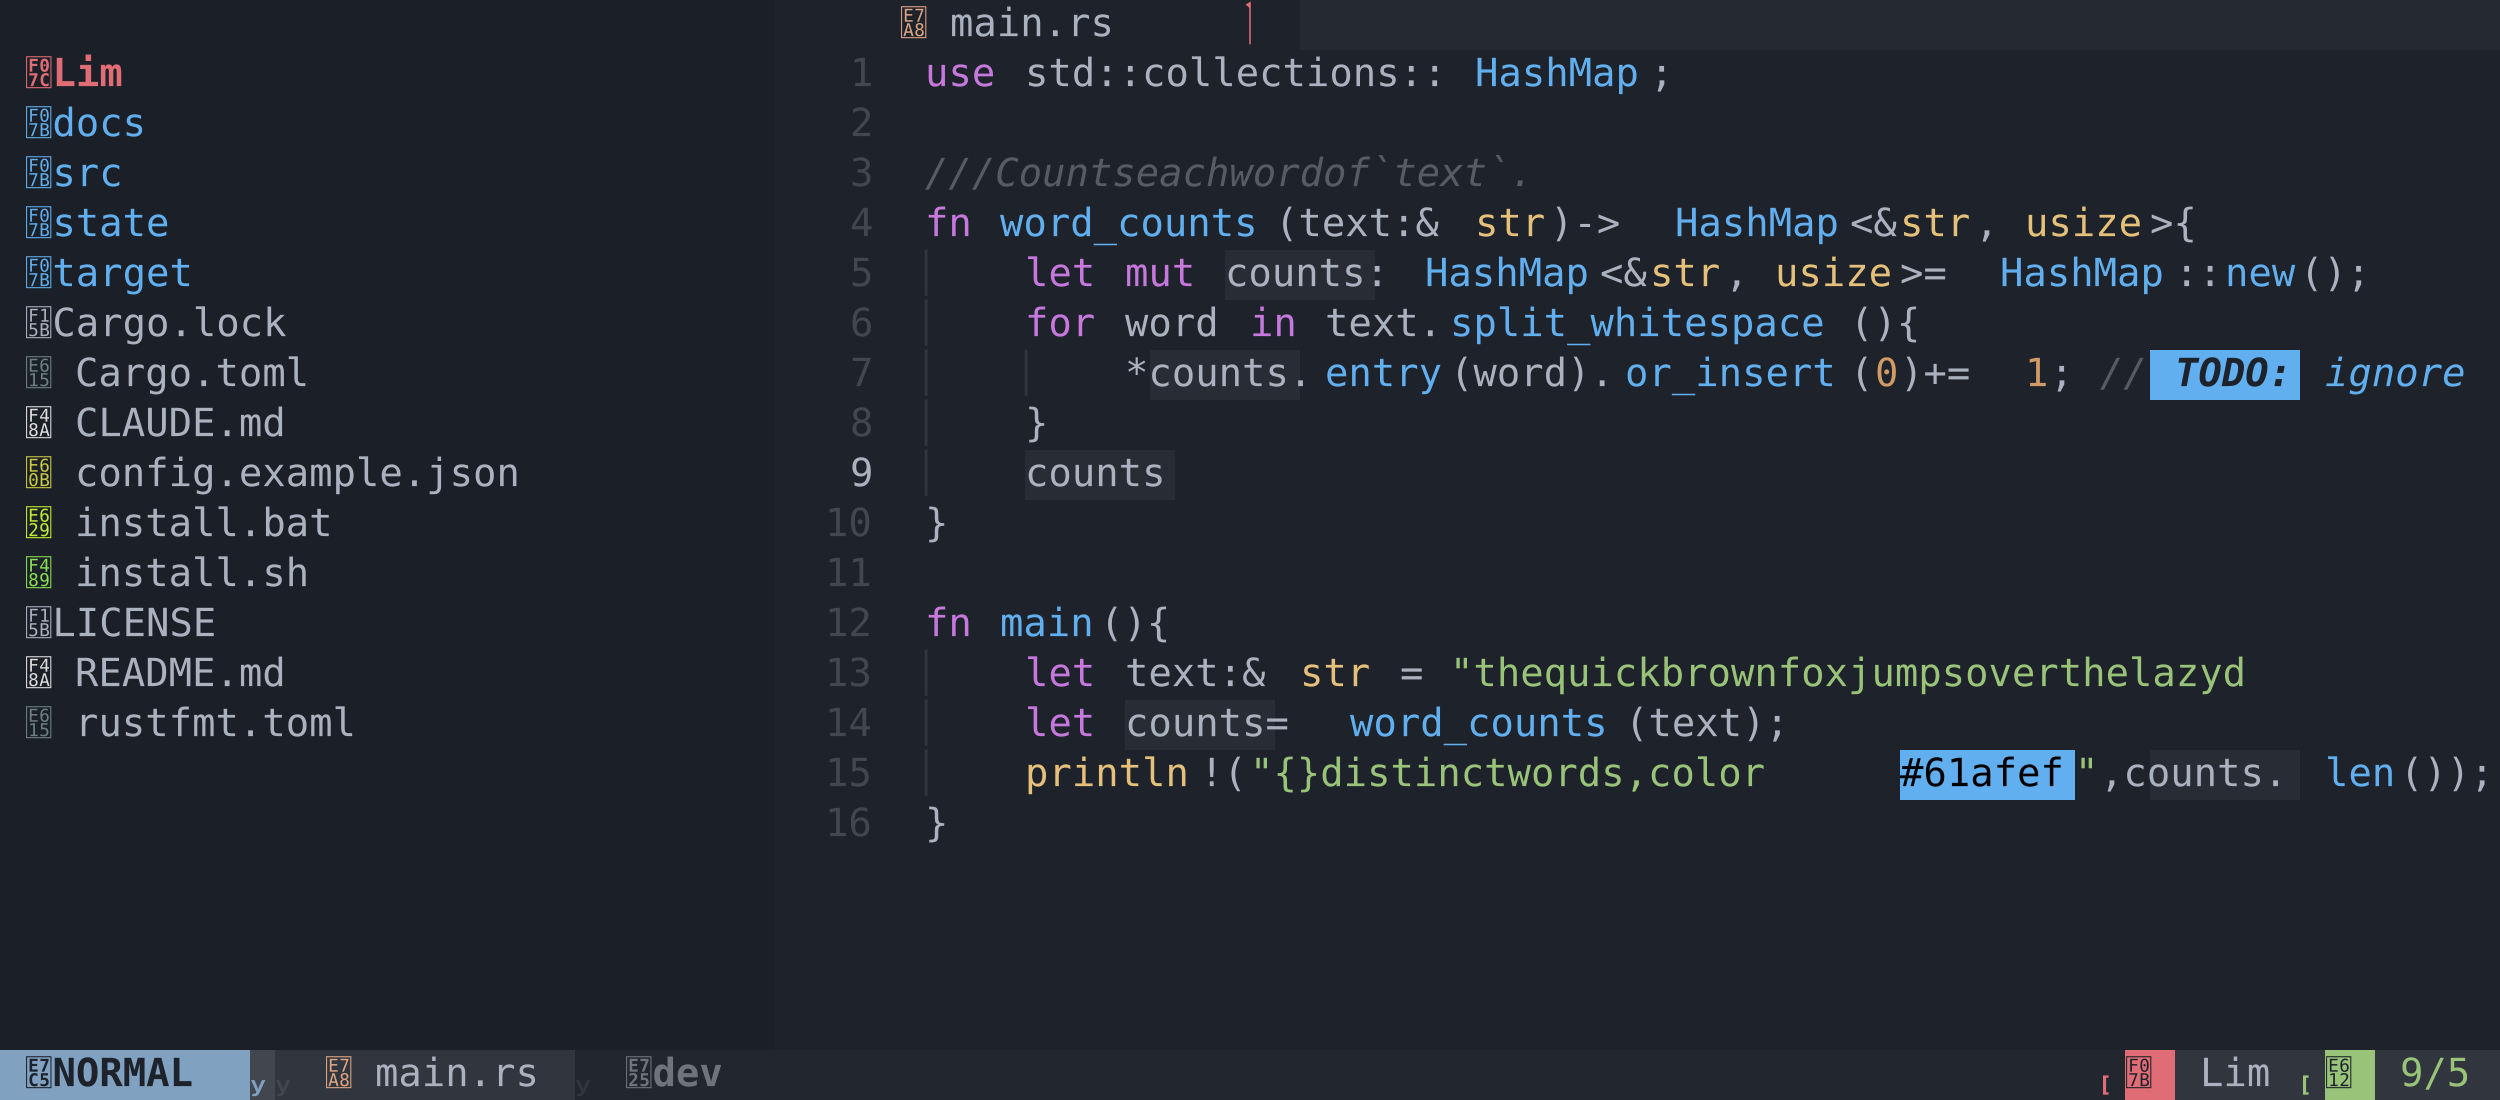
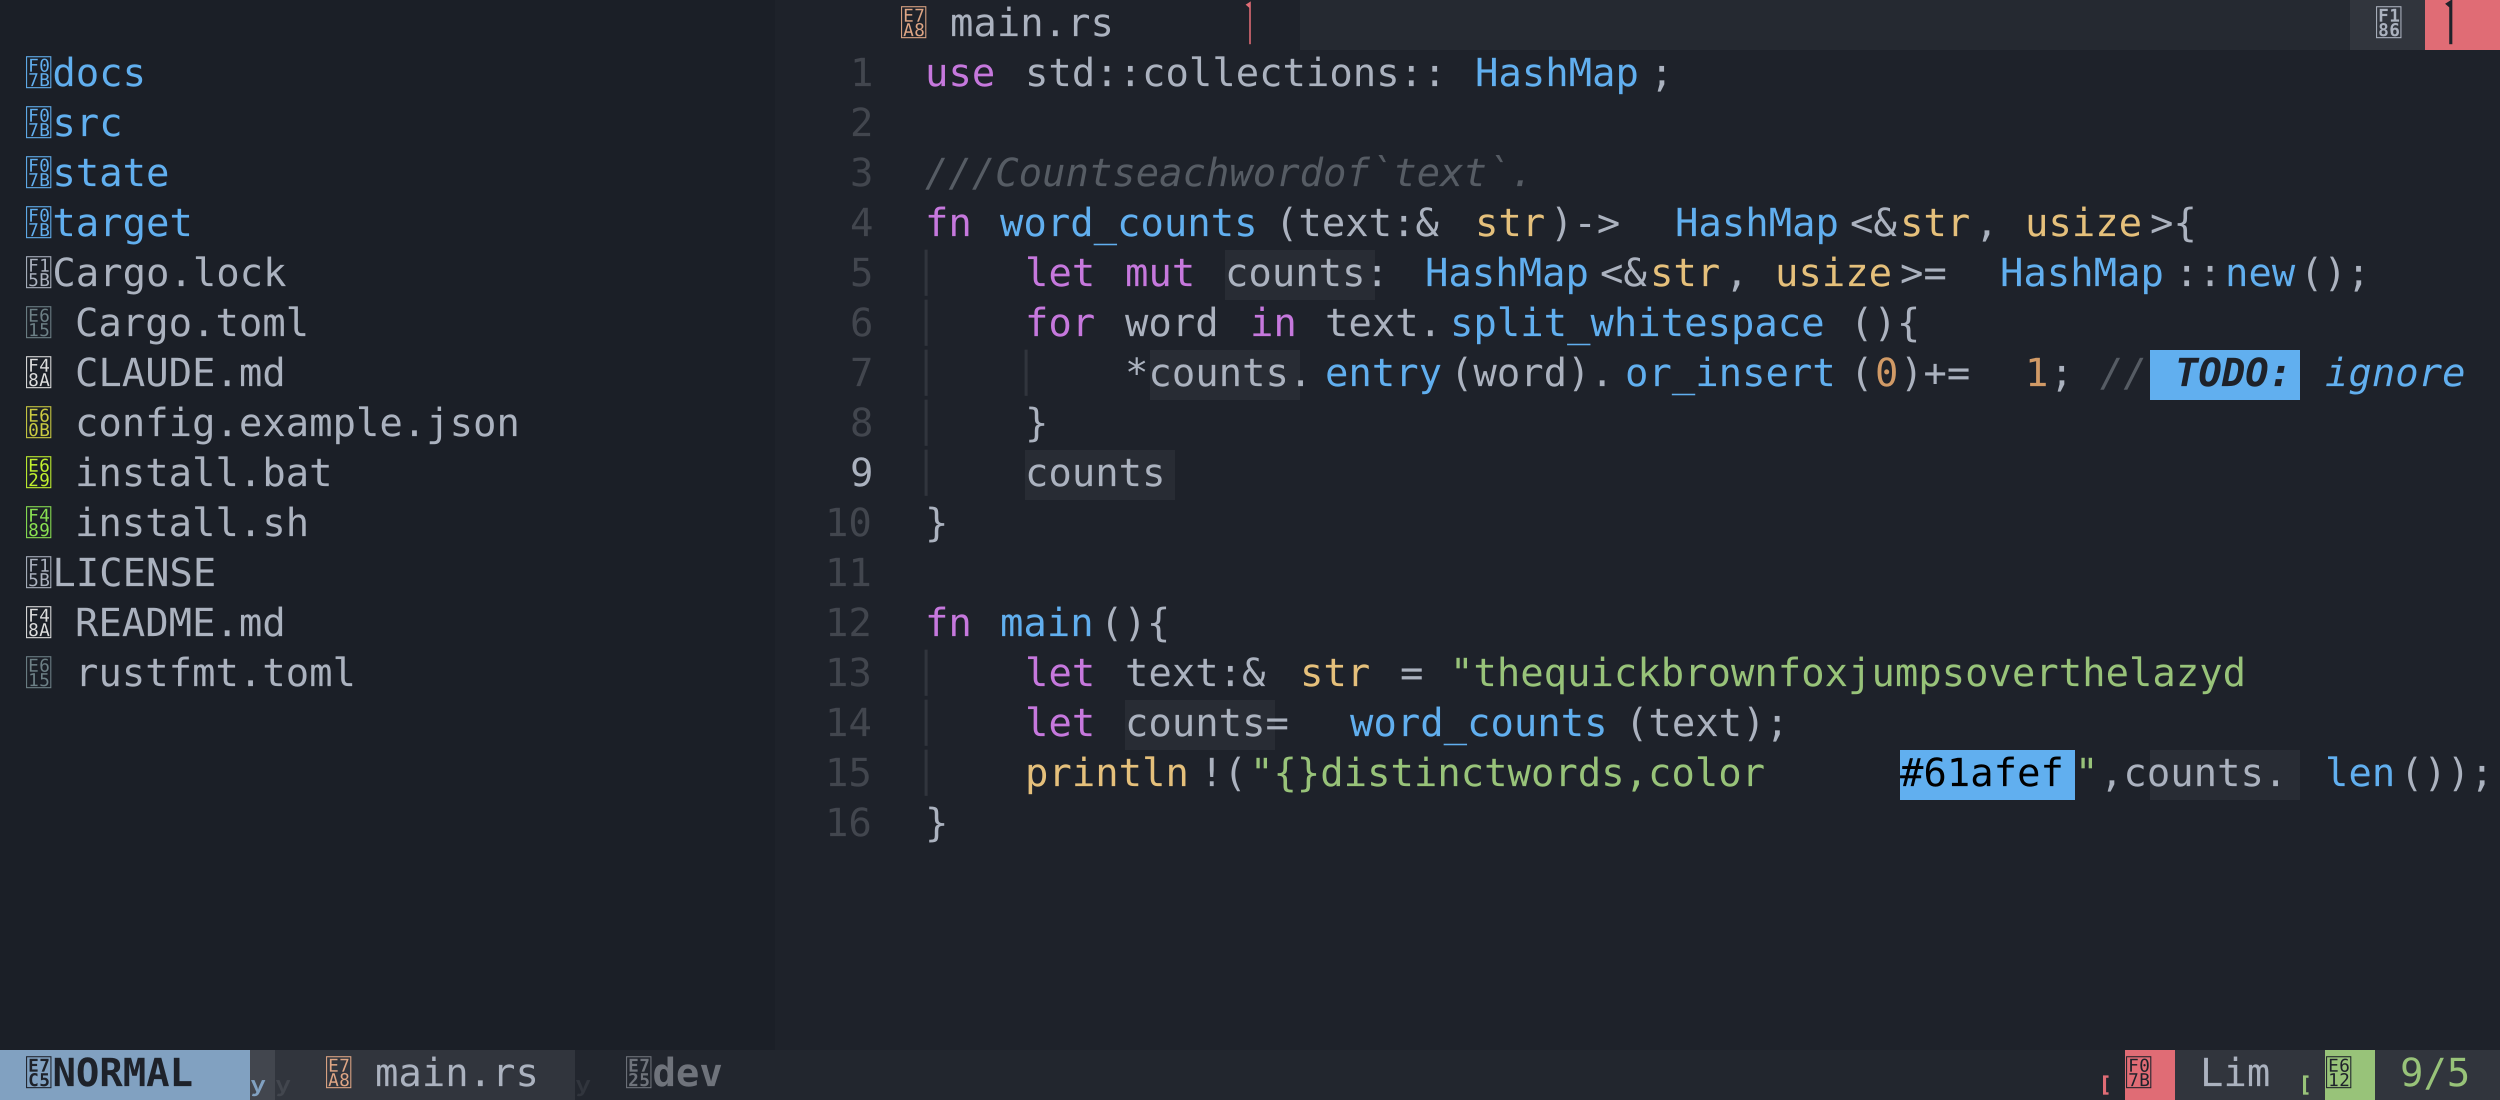
<svg xmlns="http://www.w3.org/2000/svg" width="900" height="396" viewBox="0 0 900 396" font-family="'JetBrainsMono Nerd Font','Symbols Nerd Font','Cascadia Code',Consolas,monospace" font-size="14" xml:space="preserve">
  <rect x="0" y="0" width="279" height="18" fill="#1b1f27" />
  <rect x="279" y="0" width="189" height="18" fill="#1e222a" />
-   <rect x="468" y="0" width="432" height="18" fill="#252931" />
+   <rect x="468" y="0" width="378" height="18" fill="#252931" />
+   <rect x="846" y="0" width="27" height="18" fill="#31353d" />
+   <rect x="873" y="0" width="27" height="18" fill="#e06c75" />
  <text x="324" y="13" fill="#dea584"></text>
  <text x="342 351 360 369 378 387 396" y="13" fill="#abb2bf">main.rs</text>
  <text x="450" y="13" fill="#e06c75"></text>
+   <text x="855" y="13" fill="#abb2bf" font-weight="bold"></text>
+   <text x="882" y="13" fill="#1e222a" font-weight="bold"></text>
  <rect x="0" y="18" width="279" height="18" fill="#1b1f27" />
  <rect x="279" y="18" width="621" height="18" fill="#1e222a" />
-   <text x="9 27 36 45" y="31" fill="#e06c75" font-weight="bold">Lim</text>
+   <text x="9 27 36 45 54" y="31" fill="#61afef">docs</text>
  <text x="270" y="31" fill="#1b1f27">│</text>
  <text x="306" y="31" fill="#42464e">1</text>
  <text x="333 342 351" y="31" fill="#c678dd">use</text>
  <text x="369 378 387 396 405 414 423 432 441 450 459 468 477 486 495 504 513 522" y="31" fill="#abb2bf">std::collections::</text>
  <text x="531 540 549 558 567 576 585" y="31" fill="#61afef">HashMap</text>
  <text x="594" y="31" fill="#abb2bf">;</text>
  <rect x="0" y="36" width="279" height="18" fill="#1b1f27" />
  <rect x="279" y="36" width="621" height="18" fill="#1e222a" />
-   <text x="9 27 36 45 54" y="49" fill="#61afef">docs</text>
+   <text x="9 27 36 45" y="49" fill="#61afef">src</text>
  <text x="270" y="49" fill="#1b1f27">│</text>
  <text x="306" y="49" fill="#42464e">2</text>
  <rect x="0" y="54" width="279" height="18" fill="#1b1f27" />
  <rect x="279" y="54" width="621" height="18" fill="#1e222a" />
-   <text x="9 27 36 45" y="67" fill="#61afef">src</text>
+   <text x="9 27 36 45 54 63" y="67" fill="#61afef">state</text>
  <text x="270" y="67" fill="#1b1f27">│</text>
  <text x="306" y="67" fill="#42464e">3</text>
  <text x="333 342 351 369 378 387 396 405 414 432 441 450 459 477 486 495 504 522 531 549 558 567 576 585 594 603" y="67" fill="#565c64" font-style="italic">///Countseachwordof`text`.</text>
  <rect x="0" y="72" width="279" height="18" fill="#1b1f27" />
  <rect x="279" y="72" width="621" height="18" fill="#1e222a" />
-   <text x="9 27 36 45 54 63" y="85" fill="#61afef">state</text>
+   <text x="9 27 36 45 54 63 72" y="85" fill="#61afef">target</text>
  <text x="270" y="85" fill="#1b1f27">│</text>
  <text x="306" y="85" fill="#42464e">4</text>
  <text x="333 342" y="85" fill="#c678dd">fn</text>
  <text x="360 369 378 387 396 405 414 423 432 441 450" y="85" fill="#61afef">word_counts</text>
  <text x="459 468 477 486 495 504 522" y="85" fill="#abb2bf">(text:&amp;</text>
  <text x="531 540 549" y="85" fill="#e5c07b">str</text>
  <text x="558 576 585" y="85" fill="#abb2bf">)-&gt;</text>
  <text x="603 612 621 630 639 648 657" y="85" fill="#61afef">HashMap</text>
  <text x="666 675" y="85" fill="#abb2bf">&lt;&amp;</text>
  <text x="684 693 702" y="85" fill="#e5c07b">str</text>
  <text x="711" y="85" fill="#abb2bf">,</text>
  <text x="729 738 747 756 765" y="85" fill="#e5c07b">usize</text>
  <text x="774 792" y="85" fill="#abb2bf">&gt;{</text>
  <rect x="0" y="90" width="279" height="18" fill="#1b1f27" />
  <rect x="279" y="90" width="162" height="18" fill="#1e222a" />
  <rect x="441" y="90" width="54" height="18" fill="#282c34" />
  <rect x="495" y="90" width="405" height="18" fill="#1e222a" />
-   <text x="9 27 36 45 54 63 72" y="103" fill="#61afef">target</text>
+   <text x="9 27 36 45 54 63 72 81 90 99 108" y="103" fill="#abb2bf">Cargo.lock</text>
  <text x="270" y="103" fill="#1b1f27">│</text>
  <text x="306" y="103" fill="#42464e">5</text>
  <text x="333" y="103" fill="#31353d">▏</text>
  <text x="369 378 387" y="103" fill="#c678dd">let</text>
  <text x="405 414 423" y="103" fill="#c678dd">mut</text>
  <text x="441 450 459 468 477 486 495" y="103" fill="#abb2bf">counts:</text>
  <text x="513 522 531 540 549 558 567" y="103" fill="#61afef">HashMap</text>
  <text x="576 585" y="103" fill="#abb2bf">&lt;&amp;</text>
  <text x="594 603 612" y="103" fill="#e5c07b">str</text>
  <text x="621" y="103" fill="#abb2bf">,</text>
  <text x="639 648 657 666 675" y="103" fill="#e5c07b">usize</text>
  <text x="684 702" y="103" fill="#abb2bf">&gt;=</text>
  <text x="720 729 738 747 756 765 774" y="103" fill="#61afef">HashMap</text>
  <text x="783 792" y="103" fill="#abb2bf">::</text>
  <text x="801 810 819" y="103" fill="#61afef">new</text>
  <text x="828 837 846" y="103" fill="#abb2bf">();</text>
  <rect x="0" y="108" width="279" height="18" fill="#1b1f27" />
  <rect x="279" y="108" width="621" height="18" fill="#1e222a" />
-   <text x="9 27 36 45 54 63 72 81 90 99 108" y="121" fill="#abb2bf">Cargo.lock</text>
+   <text x="9" y="121" fill="#6d8086"></text>
+   <text x="27 36 45 54 63 72 81 90 99 108" y="121" fill="#abb2bf">Cargo.toml</text>
  <text x="270" y="121" fill="#1b1f27">│</text>
  <text x="306" y="121" fill="#42464e">6</text>
  <text x="333" y="121" fill="#31353d">▏</text>
  <text x="369 378 387" y="121" fill="#c678dd">for</text>
  <text x="405 414 423 432" y="121" fill="#abb2bf">word</text>
  <text x="450 459" y="121" fill="#c678dd">in</text>
  <text x="477 486 495 504 513" y="121" fill="#abb2bf">text.</text>
  <text x="522 531 540 549 558 567 576 585 594 603 612 621 630 639 648 657" y="121" fill="#61afef">split_whitespace</text>
  <text x="666 675 693" y="121" fill="#abb2bf">(){</text>
  <rect x="0" y="126" width="279" height="18" fill="#1b1f27" />
  <rect x="279" y="126" width="135" height="18" fill="#1e222a" />
  <rect x="414" y="126" width="54" height="18" fill="#282c34" />
  <rect x="468" y="126" width="306" height="18" fill="#1e222a" />
  <rect x="774" y="126" width="54" height="18" fill="#61afef" />
  <rect x="828" y="126" width="72" height="18" fill="#1e222a" />
-   <text x="9" y="139" fill="#6d8086"></text>
-   <text x="27 36 45 54 63 72 81 90 99 108" y="139" fill="#abb2bf">Cargo.toml</text>
+   <text x="9" y="139" fill="#dddddd"></text>
+   <text x="27 36 45 54 63 72 81 90 99" y="139" fill="#abb2bf">CLAUDE.md</text>
  <text x="270" y="139" fill="#1b1f27">│</text>
  <text x="306" y="139" fill="#42464e">7</text>
  <text x="333" y="139" fill="#31353d">▏</text>
  <text x="369" y="139" fill="#31353d">▏</text>
  <text x="405 414 423 432 441 450 459 468" y="139" fill="#abb2bf">*counts.</text>
  <text x="477 486 495 504 513" y="139" fill="#61afef">entry</text>
  <text x="522 531 540 549 558 567 576" y="139" fill="#abb2bf">(word).</text>
  <text x="585 594 603 612 621 630 639 648 657" y="139" fill="#61afef">or_insert</text>
  <text x="666" y="139" fill="#abb2bf">(</text>
  <text x="675" y="139" fill="#d19a66">0</text>
  <text x="684 702 711" y="139" fill="#abb2bf">)+=</text>
  <text x="729" y="139" fill="#d19a66">1</text>
  <text x="738" y="139" fill="#abb2bf">;</text>
  <text x="756 765" y="139" fill="#565c64" font-style="italic">//</text>
  <text x="783 792 801 810 819" y="139" fill="#1e222a" font-weight="bold" font-style="italic">TODO:</text>
  <text x="837 846 855 864 873 882" y="139" fill="#61afef" font-style="italic">ignore</text>
  <rect x="0" y="144" width="279" height="18" fill="#1b1f27" />
  <rect x="279" y="144" width="621" height="18" fill="#1e222a" />
-   <text x="9" y="157" fill="#dddddd"></text>
-   <text x="27 36 45 54 63 72 81 90 99" y="157" fill="#abb2bf">CLAUDE.md</text>
+   <text x="9" y="157" fill="#cbcb41"></text>
+   <text x="27 36 45 54 63 72 81 90 99 108 117 126 135 144 153 162 171 180 189" y="157" fill="#abb2bf">config.example.json</text>
  <text x="270" y="157" fill="#1b1f27">│</text>
  <text x="306" y="157" fill="#42464e">8</text>
  <text x="333" y="157" fill="#31353d">▏</text>
  <text x="369" y="157" fill="#abb2bf">}</text>
  <rect x="0" y="162" width="279" height="18" fill="#1b1f27" />
  <rect x="279" y="162" width="90" height="18" fill="#1e222a" />
  <rect x="369" y="162" width="54" height="18" fill="#282c34" />
  <rect x="423" y="162" width="477" height="18" fill="#1e222a" />
-   <text x="9" y="175" fill="#cbcb41"></text>
-   <text x="27 36 45 54 63 72 81 90 99 108 117 126 135 144 153 162 171 180 189" y="175" fill="#abb2bf">config.example.json</text>
+   <text x="9" y="175" fill="#c1f12e"></text>
+   <text x="27 36 45 54 63 72 81 90 99 108 117" y="175" fill="#abb2bf">install.bat</text>
  <text x="270" y="175" fill="#1b1f27">│</text>
  <text x="306" y="175" fill="#abb2bf">9</text>
  <text x="333" y="175" fill="#31353d">▏</text>
  <text x="369 378 387 396 405 414" y="175" fill="#abb2bf">counts</text>
  <rect x="0" y="180" width="279" height="18" fill="#1b1f27" />
  <rect x="279" y="180" width="621" height="18" fill="#1e222a" />
-   <text x="9" y="193" fill="#c1f12e"></text>
-   <text x="27 36 45 54 63 72 81 90 99 108 117" y="193" fill="#abb2bf">install.bat</text>
+   <text x="9" y="193" fill="#89e051"></text>
+   <text x="27 36 45 54 63 72 81 90 99 108" y="193" fill="#abb2bf">install.sh</text>
  <text x="270" y="193" fill="#1b1f27">│</text>
  <text x="297 306" y="193" fill="#42464e">10</text>
  <text x="333" y="193" fill="#abb2bf">}</text>
  <rect x="0" y="198" width="279" height="18" fill="#1b1f27" />
  <rect x="279" y="198" width="621" height="18" fill="#1e222a" />
-   <text x="9" y="211" fill="#89e051"></text>
-   <text x="27 36 45 54 63 72 81 90 99 108" y="211" fill="#abb2bf">install.sh</text>
+   <text x="9 27 36 45 54 63 72 81" y="211" fill="#abb2bf">LICENSE</text>
  <text x="270" y="211" fill="#1b1f27">│</text>
  <text x="297 306" y="211" fill="#42464e">11</text>
  <rect x="0" y="216" width="279" height="18" fill="#1b1f27" />
  <rect x="279" y="216" width="621" height="18" fill="#1e222a" />
-   <text x="9 27 36 45 54 63 72 81" y="229" fill="#abb2bf">LICENSE</text>
+   <text x="9" y="229" fill="#dddddd"></text>
+   <text x="27 36 45 54 63 72 81 90 99" y="229" fill="#abb2bf">README.md</text>
  <text x="270" y="229" fill="#1b1f27">│</text>
  <text x="297 306" y="229" fill="#42464e">12</text>
  <text x="333 342" y="229" fill="#c678dd">fn</text>
  <text x="360 369 378 387" y="229" fill="#61afef">main</text>
  <text x="396 405 423" y="229" fill="#abb2bf">(){</text>
  <rect x="0" y="234" width="279" height="18" fill="#1b1f27" />
  <rect x="279" y="234" width="621" height="18" fill="#1e222a" />
-   <text x="9" y="247" fill="#dddddd"></text>
-   <text x="27 36 45 54 63 72 81 90 99" y="247" fill="#abb2bf">README.md</text>
+   <text x="9" y="247" fill="#6d8086"></text>
+   <text x="27 36 45 54 63 72 81 90 99 108 117 126" y="247" fill="#abb2bf">rustfmt.toml</text>
  <text x="270" y="247" fill="#1b1f27">│</text>
  <text x="297 306" y="247" fill="#42464e">13</text>
  <text x="333" y="247" fill="#31353d">▏</text>
  <text x="369 378 387" y="247" fill="#c678dd">let</text>
  <text x="405 414 423 432 441 459" y="247" fill="#abb2bf">text:&amp;</text>
  <text x="468 477 486" y="247" fill="#e5c07b">str</text>
  <text x="504" y="247" fill="#abb2bf">=</text>
  <text x="522 531 540 549 567 576 585 594 603 621 630 639 648 657 675 684 693 711 720 729 738 747 765 774 783 792 810 819 828 846 855 864 873 891" y="247" fill="#98c379">"thequickbrownfoxjumpsoverthelazyd</text>
  <rect x="0" y="252" width="279" height="18" fill="#1b1f27" />
  <rect x="279" y="252" width="126" height="18" fill="#1e222a" />
  <rect x="405" y="252" width="54" height="18" fill="#282c34" />
  <rect x="459" y="252" width="441" height="18" fill="#1e222a" />
-   <text x="9" y="265" fill="#6d8086"></text>
-   <text x="27 36 45 54 63 72 81 90 99 108 117 126" y="265" fill="#abb2bf">rustfmt.toml</text>
  <text x="270" y="265" fill="#1b1f27">│</text>
  <text x="297 306" y="265" fill="#42464e">14</text>
  <text x="333" y="265" fill="#31353d">▏</text>
  <text x="369 378 387" y="265" fill="#c678dd">let</text>
  <text x="405 414 423 432 441 450 468" y="265" fill="#abb2bf">counts=</text>
  <text x="486 495 504 513 522 531 540 549 558 567 576" y="265" fill="#61afef">word_counts</text>
  <text x="585 594 603 612 621 630 639" y="265" fill="#abb2bf">(text);</text>
  <rect x="0" y="270" width="279" height="18" fill="#1b1f27" />
  <rect x="279" y="270" width="405" height="18" fill="#1e222a" />
  <rect x="684" y="270" width="63" height="18" fill="#61afef" />
  <rect x="747" y="270" width="27" height="18" fill="#1e222a" />
  <rect x="774" y="270" width="54" height="18" fill="#282c34" />
  <rect x="828" y="270" width="72" height="18" fill="#1e222a" />
  <text x="270" y="283" fill="#1b1f27">│</text>
  <text x="297 306" y="283" fill="#42464e">15</text>
  <text x="333" y="283" fill="#31353d">▏</text>
  <text x="369 378 387 396 405 414 423" y="283" fill="#e5c07b">println</text>
  <text x="432 441" y="283" fill="#abb2bf">!(</text>
  <text x="450 459 468 486 495 504 513 522 531 540 549 567 576 585 594 603 612 630 639 648 657 666" y="283" fill="#98c379">"{}distinctwords,color</text>
  <text x="684 693 702 711 720 729 738" y="283" fill="#000000">#61afef</text>
  <text x="747" y="283" fill="#98c379">"</text>
  <text x="756 774 783 792 801 810 819 828" y="283" fill="#abb2bf">,counts.</text>
  <text x="837 846 855" y="283" fill="#61afef">len</text>
  <text x="864 873 882 891" y="283" fill="#abb2bf">());</text>
  <rect x="0" y="288" width="279" height="18" fill="#1b1f27" />
  <rect x="279" y="288" width="621" height="18" fill="#1e222a" />
  <text x="270" y="301" fill="#1b1f27">│</text>
  <text x="297 306" y="301" fill="#42464e">16</text>
  <text x="333" y="301" fill="#abb2bf">}</text>
  <rect x="0" y="306" width="279" height="18" fill="#1b1f27" />
  <rect x="279" y="306" width="621" height="18" fill="#1e222a" />
  <text x="270" y="319" fill="#1b1f27">│</text>
  <rect x="0" y="324" width="279" height="18" fill="#1b1f27" />
  <rect x="279" y="324" width="621" height="18" fill="#1e222a" />
  <text x="270" y="337" fill="#1b1f27">│</text>
  <rect x="0" y="342" width="279" height="18" fill="#1b1f27" />
  <rect x="279" y="342" width="621" height="18" fill="#1e222a" />
  <text x="270" y="355" fill="#1b1f27">│</text>
  <rect x="0" y="360" width="279" height="18" fill="#1b1f27" />
  <rect x="279" y="360" width="621" height="18" fill="#1e222a" />
  <text x="270" y="373" fill="#1b1f27">│</text>
  <rect x="0" y="378" width="90" height="18" fill="#81a1c1" />
  <rect x="90" y="378" width="9" height="18" fill="#42464e" />
  <rect x="99" y="378" width="108" height="18" fill="#31353d" />
  <rect x="207" y="378" width="558" height="18" fill="#22262e" />
  <rect x="765" y="378" width="18" height="18" fill="#e06c75" />
  <rect x="783" y="378" width="54" height="18" fill="#31353d" />
  <rect x="837" y="378" width="18" height="18" fill="#98c379" />
  <rect x="855" y="378" width="45" height="18" fill="#31353d" />
  <text x="9 27 36 45 54 63 72" y="391" fill="#1e222a" font-weight="bold">NORMAL</text>
  <text x="90" y="391" fill="#81a1c1"></text>
  <text x="99" y="391" fill="#42464e"></text>
  <text x="117" y="391" fill="#dea584"></text>
  <text x="135 144 153 162 171 180 189" y="391" fill="#abb2bf">main.rs</text>
  <text x="207" y="391" fill="#31353d"></text>
  <text x="225 243 252 261" y="391" fill="#6f737b" font-weight="bold">dev</text>
  <text x="756" y="391" fill="#e06c75"></text>
  <text x="765" y="391" fill="#1e222a"></text>
  <text x="792 801 810" y="391" fill="#abb2bf">Lim</text>
  <text x="828" y="391" fill="#98c379"></text>
  <text x="837" y="391" fill="#1e222a"></text>
  <text x="864 873 882" y="391" fill="#98c379">9/5</text>
</svg>
